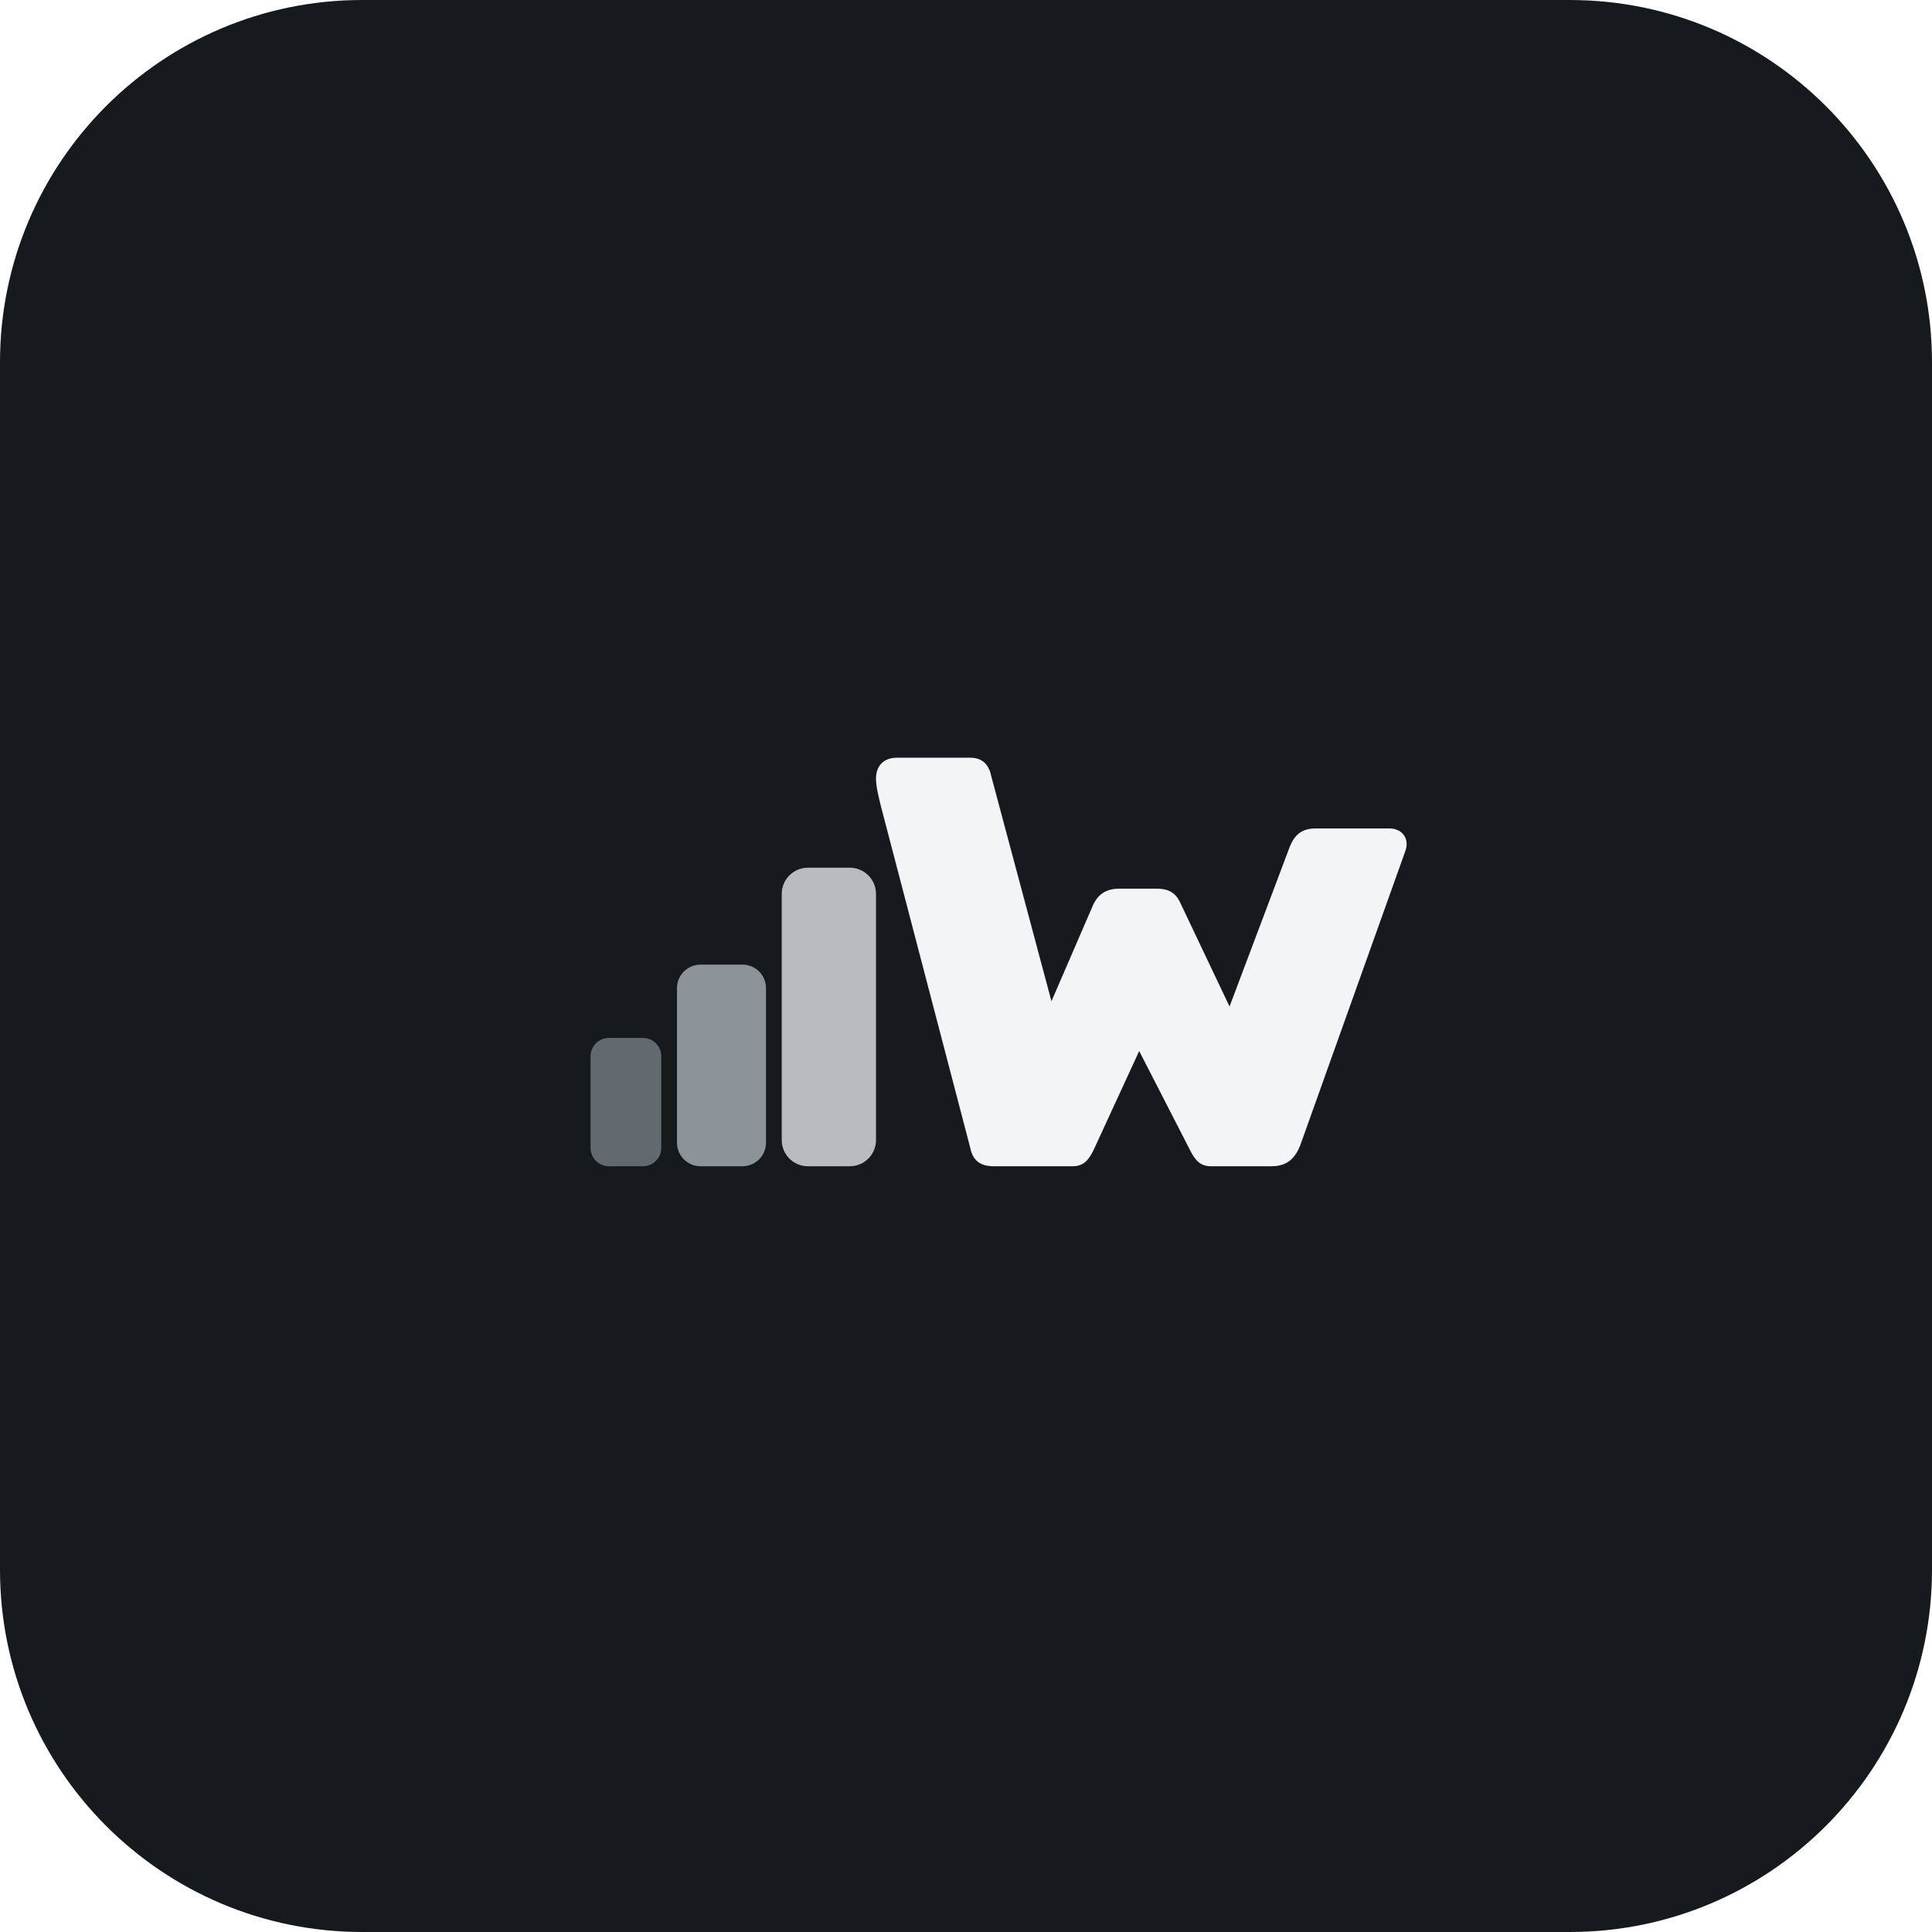
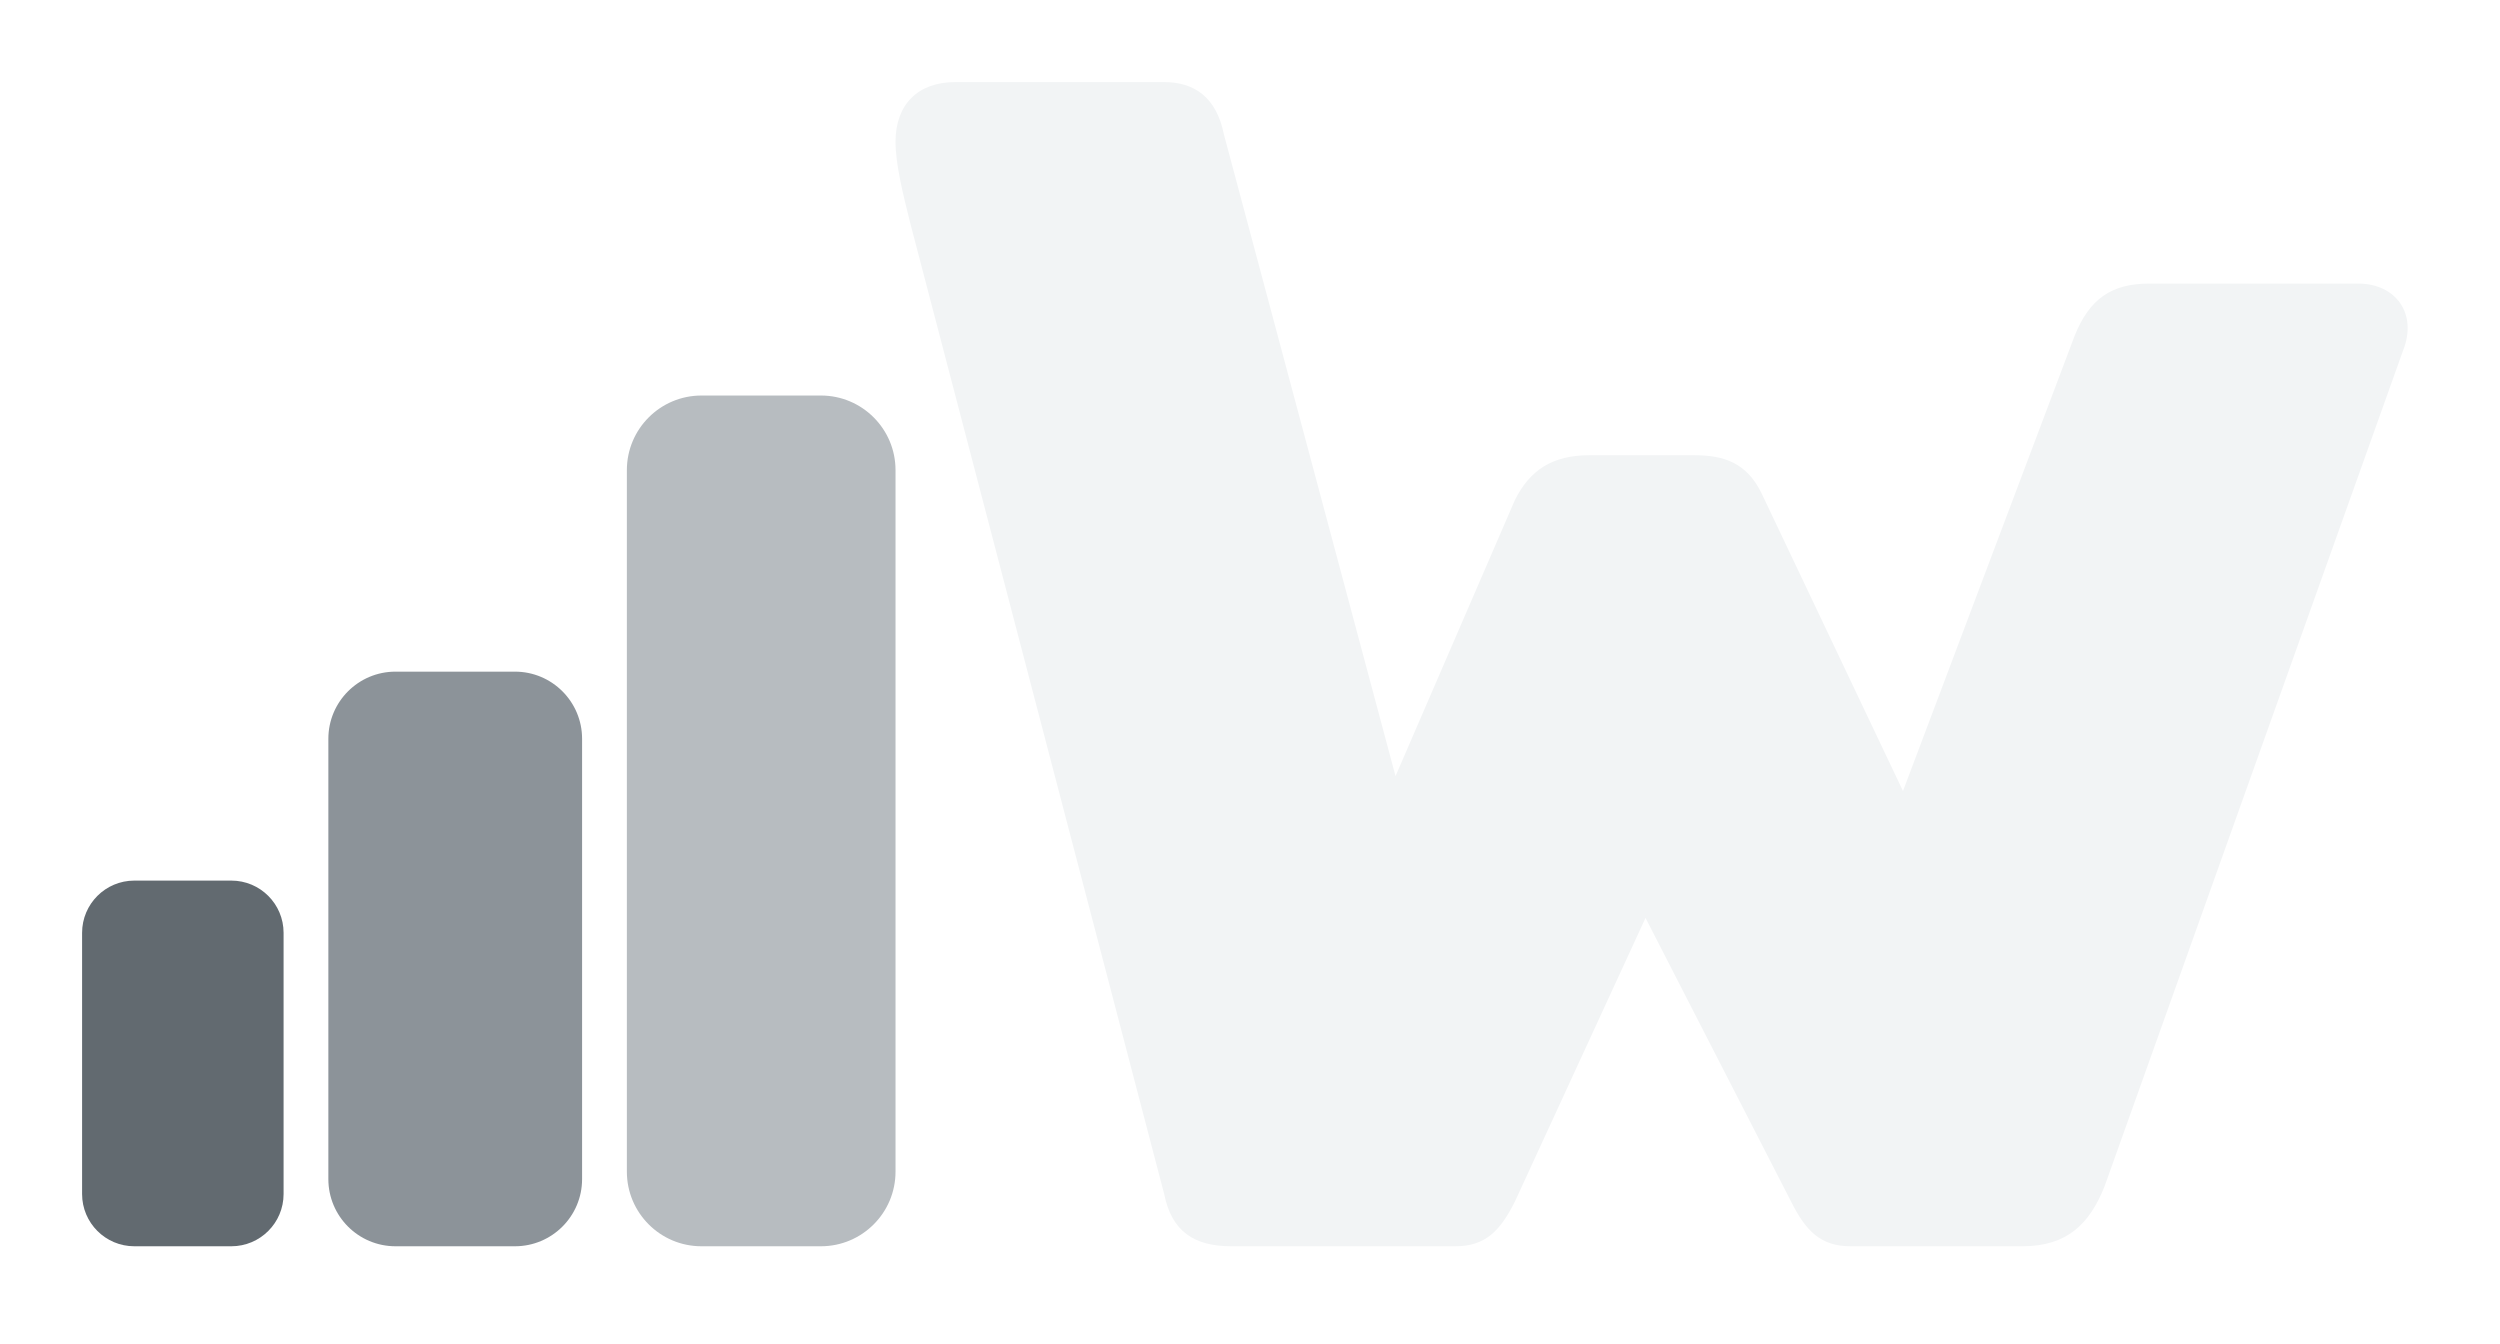
- <svg xmlns="http://www.w3.org/2000/svg" width="512" height="512" viewBox="0 0 512 512" fill="none">
-   <rect width="512" height="512" rx="96" fill="#171A1C" />
-   <g transform="translate(76 155) scale(0.694)">
-     <rect x="116" y="173" width="27" height="49" rx="7" fill="#626A70" />
-     <rect x="149" y="145" width="34" height="77" rx="9" fill="#8C9399" />
-     <rect x="189" y="108" width="36" height="114" rx="10" fill="#B7BCC0" />
-     <path d="M233 66 C228 66 225 69 225 74 C225 77 226 81 227 85 L261 215 C262 220 265 222 270 222 H300 C304 222 306 220 308 216 L325.5 178 L345 216 C347 220 349 222 353 222 H376 C382 222 385 219 387 214 L427 102 C429 97 426 93 421 93 H393 C388 93 385 95 383 100 L360 161 L341 121 C339 117 336 116 332 116 H318 C313 116 310 118 308 122 L292 159 L269 73 C268 68 265 66 261 66 Z" fill="#F2F4F5" />
-   </g>
+ <svg xmlns="http://www.w3.org/2000/svg" width="335" height="180" viewBox="105 55 335 180" fill="none">
+   <rect x="116" y="173" width="27" height="49" rx="7" fill="#626A70" />
+   <rect x="149" y="145" width="34" height="77" rx="9" fill="#8C9399" />
+   <rect x="189" y="108" width="36" height="114" rx="10" fill="#B7BCC0" />
+   <path d="M233 66 C228 66 225 69 225 74 C225 77 226 81 227 85 L261 215 C262 220 265 222 270 222 H300 C304 222 306 220 308 216 L325.5 178 L345 216 C347 220 349 222 353 222 H376 C382 222 385 219 387 214 L427 102 C429 97 426 93 421 93 H393 C388 93 385 95 383 100 L360 161 L341 121 C339 117 336 116 332 116 H318 C313 116 310 118 308 122 L292 159 L269 73 C268 68 265 66 261 66 Z" fill="#F2F4F5" />
</svg>
